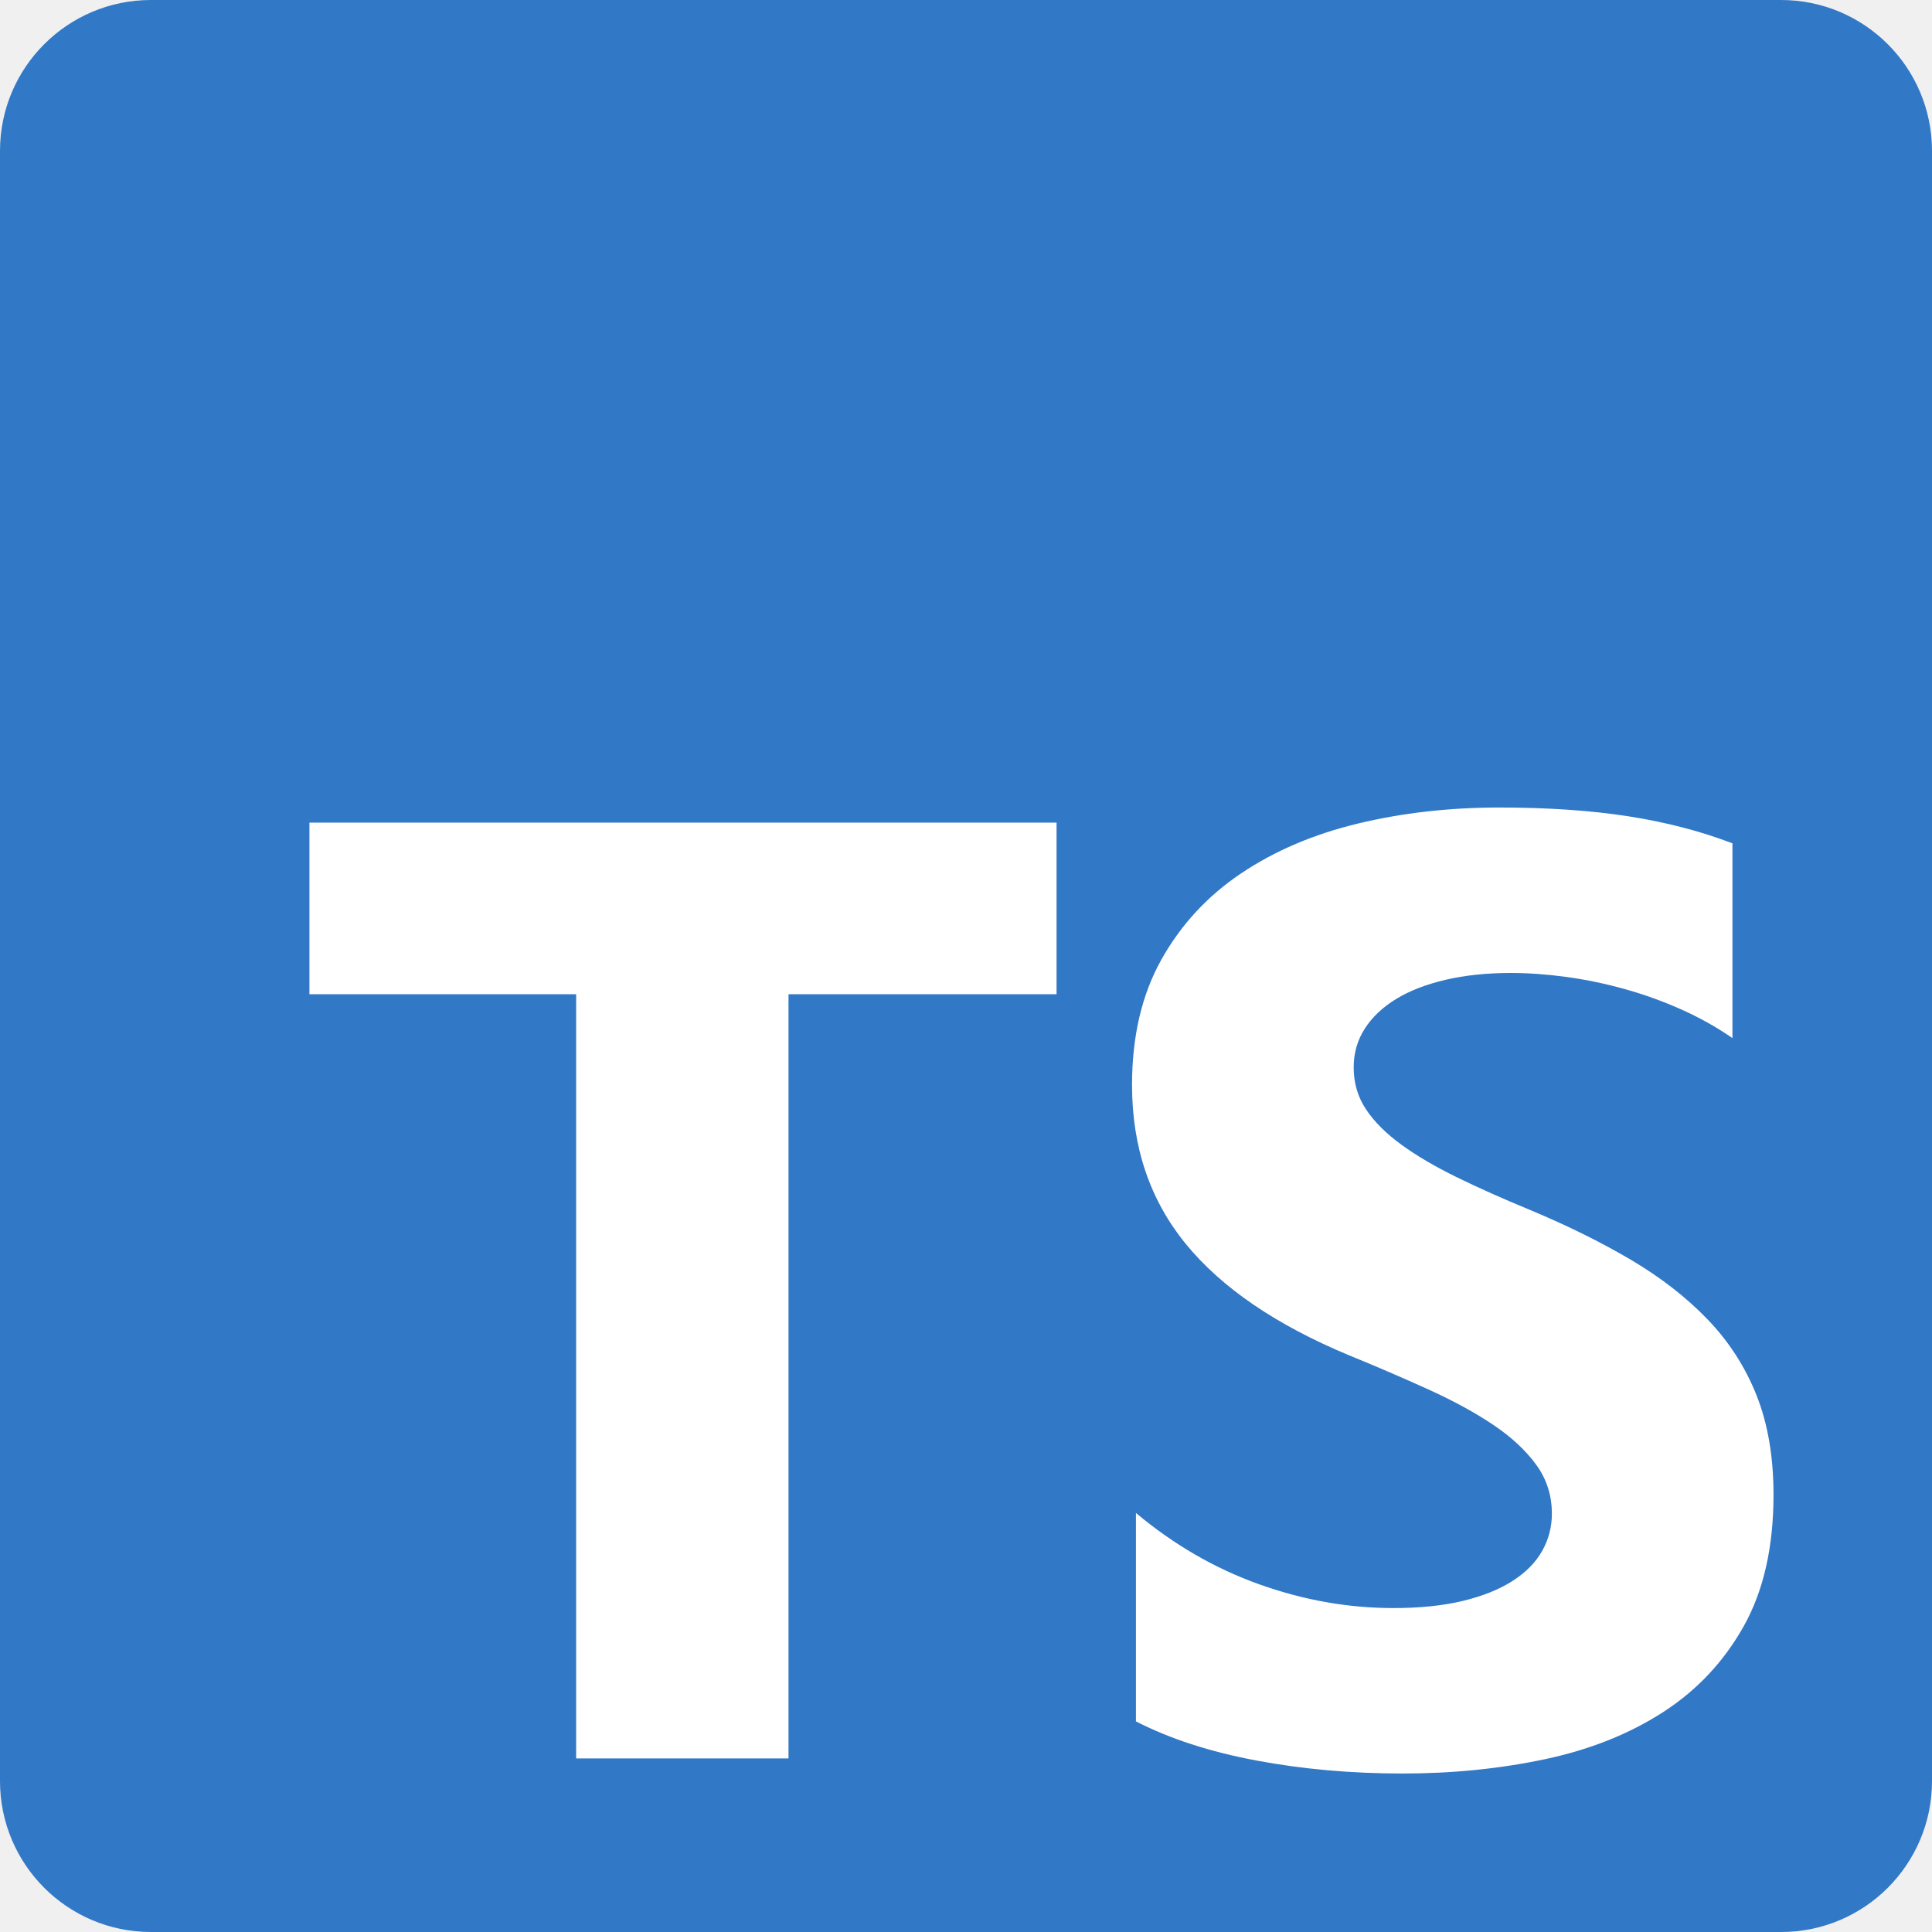
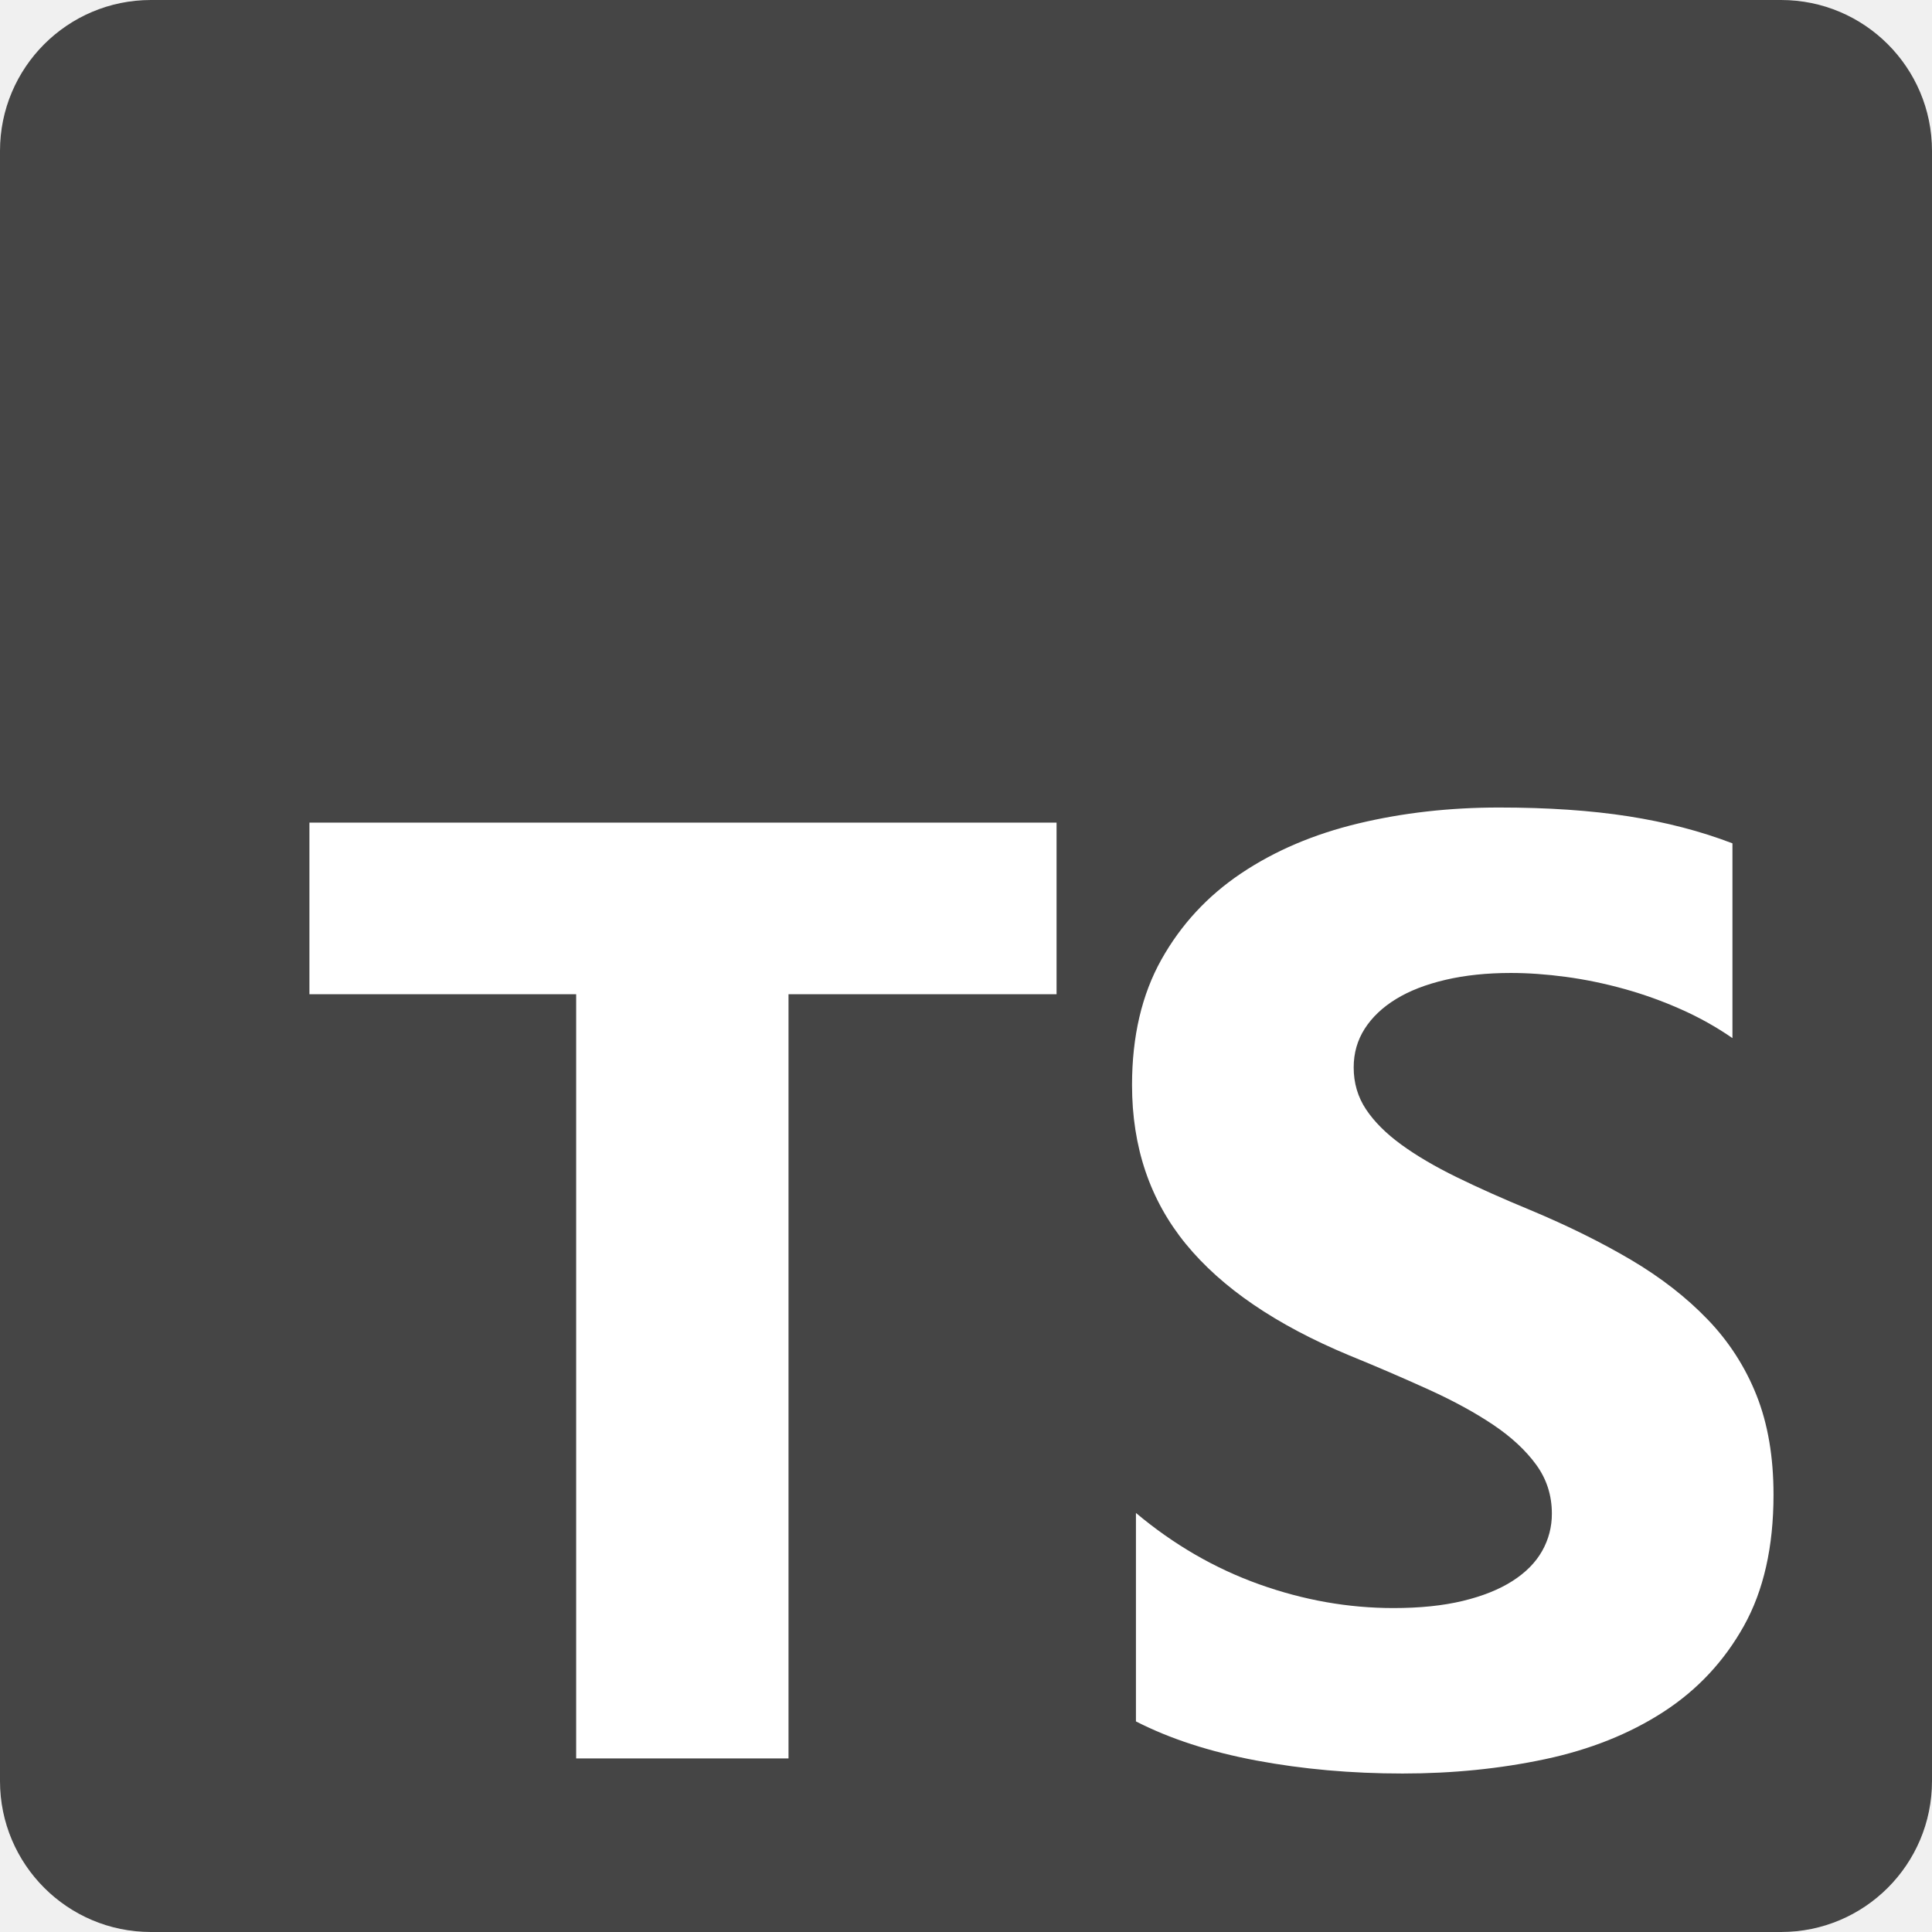
<svg xmlns="http://www.w3.org/2000/svg" viewBox="0 0 256 256" width="256" height="256" preserveAspectRatio="xMidYMid">
-   <path d="M20 0h216c11.046 0 20 8.954 20 20v216c0 11.046-8.954 20-20 20H20c-11.046 0-20-8.954-20-20V20C0 8.954 8.954 0 20 0Z" fill="#3178C6" />
+   <path d="M20 0h216c11.046 0 20 8.954 20 20v216c0 11.046-8.954 20-20 20H20c-11.046 0-20-8.954-20-20V20C0 8.954 8.954 0 20 0Z" fill="#454545" />
  <path d="M150.518 200.475v27.62c4.492 2.302 9.805 4.028 15.938 5.179 6.133 1.151 12.597 1.726 19.393 1.726 6.622 0 12.914-.633 18.874-1.899 5.96-1.266 11.187-3.352 15.678-6.257 4.492-2.906 8.048-6.704 10.669-11.394 2.62-4.689 3.93-10.486 3.93-17.391 0-5.006-.749-9.394-2.246-13.163a30.748 30.748 0 0 0-6.479-10.055c-2.821-2.935-6.205-5.567-10.149-7.898-3.945-2.33-8.394-4.531-13.347-6.602-3.628-1.497-6.881-2.949-9.761-4.359-2.879-1.41-5.327-2.848-7.342-4.316-2.016-1.467-3.571-3.021-4.665-4.661-1.094-1.64-1.641-3.495-1.641-5.567 0-1.899.489-3.61 1.468-5.135s2.362-2.834 4.147-3.927c1.785-1.094 3.973-1.942 6.565-2.547 2.591-.604 5.471-.906 8.638-.906 2.304 0 4.737.173 7.299.518 2.563.345 5.14.877 7.732 1.597a53.669 53.669 0 0 1 7.558 2.719 41.7 41.7 0 0 1 6.781 3.797v-25.807c-4.204-1.611-8.797-2.805-13.778-3.582-4.981-.777-10.697-1.165-17.147-1.165-6.565 0-12.784.705-18.658 2.115-5.874 1.409-11.043 3.61-15.506 6.602-4.463 2.993-7.99 6.805-10.582 11.437-2.591 4.632-3.887 10.17-3.887 16.615 0 8.228 2.375 15.248 7.127 21.06 4.751 5.811 11.963 10.731 21.638 14.759a291.458 291.458 0 0 1 10.625 4.575c3.283 1.496 6.119 3.049 8.509 4.66 2.39 1.611 4.276 3.366 5.658 5.265 1.382 1.899 2.073 4.057 2.073 6.474a9.901 9.901 0 0 1-1.296 4.963c-.863 1.524-2.174 2.848-3.93 3.97-1.756 1.122-3.945 1.999-6.565 2.632-2.62.633-5.687.95-9.2.95-5.989 0-11.92-1.05-17.794-3.151-5.875-2.1-11.317-5.25-16.327-9.451Zm-46.036-68.733H140V109H41v22.742h35.345V233h28.137V131.742Z" fill="#FFF" />
</svg>
